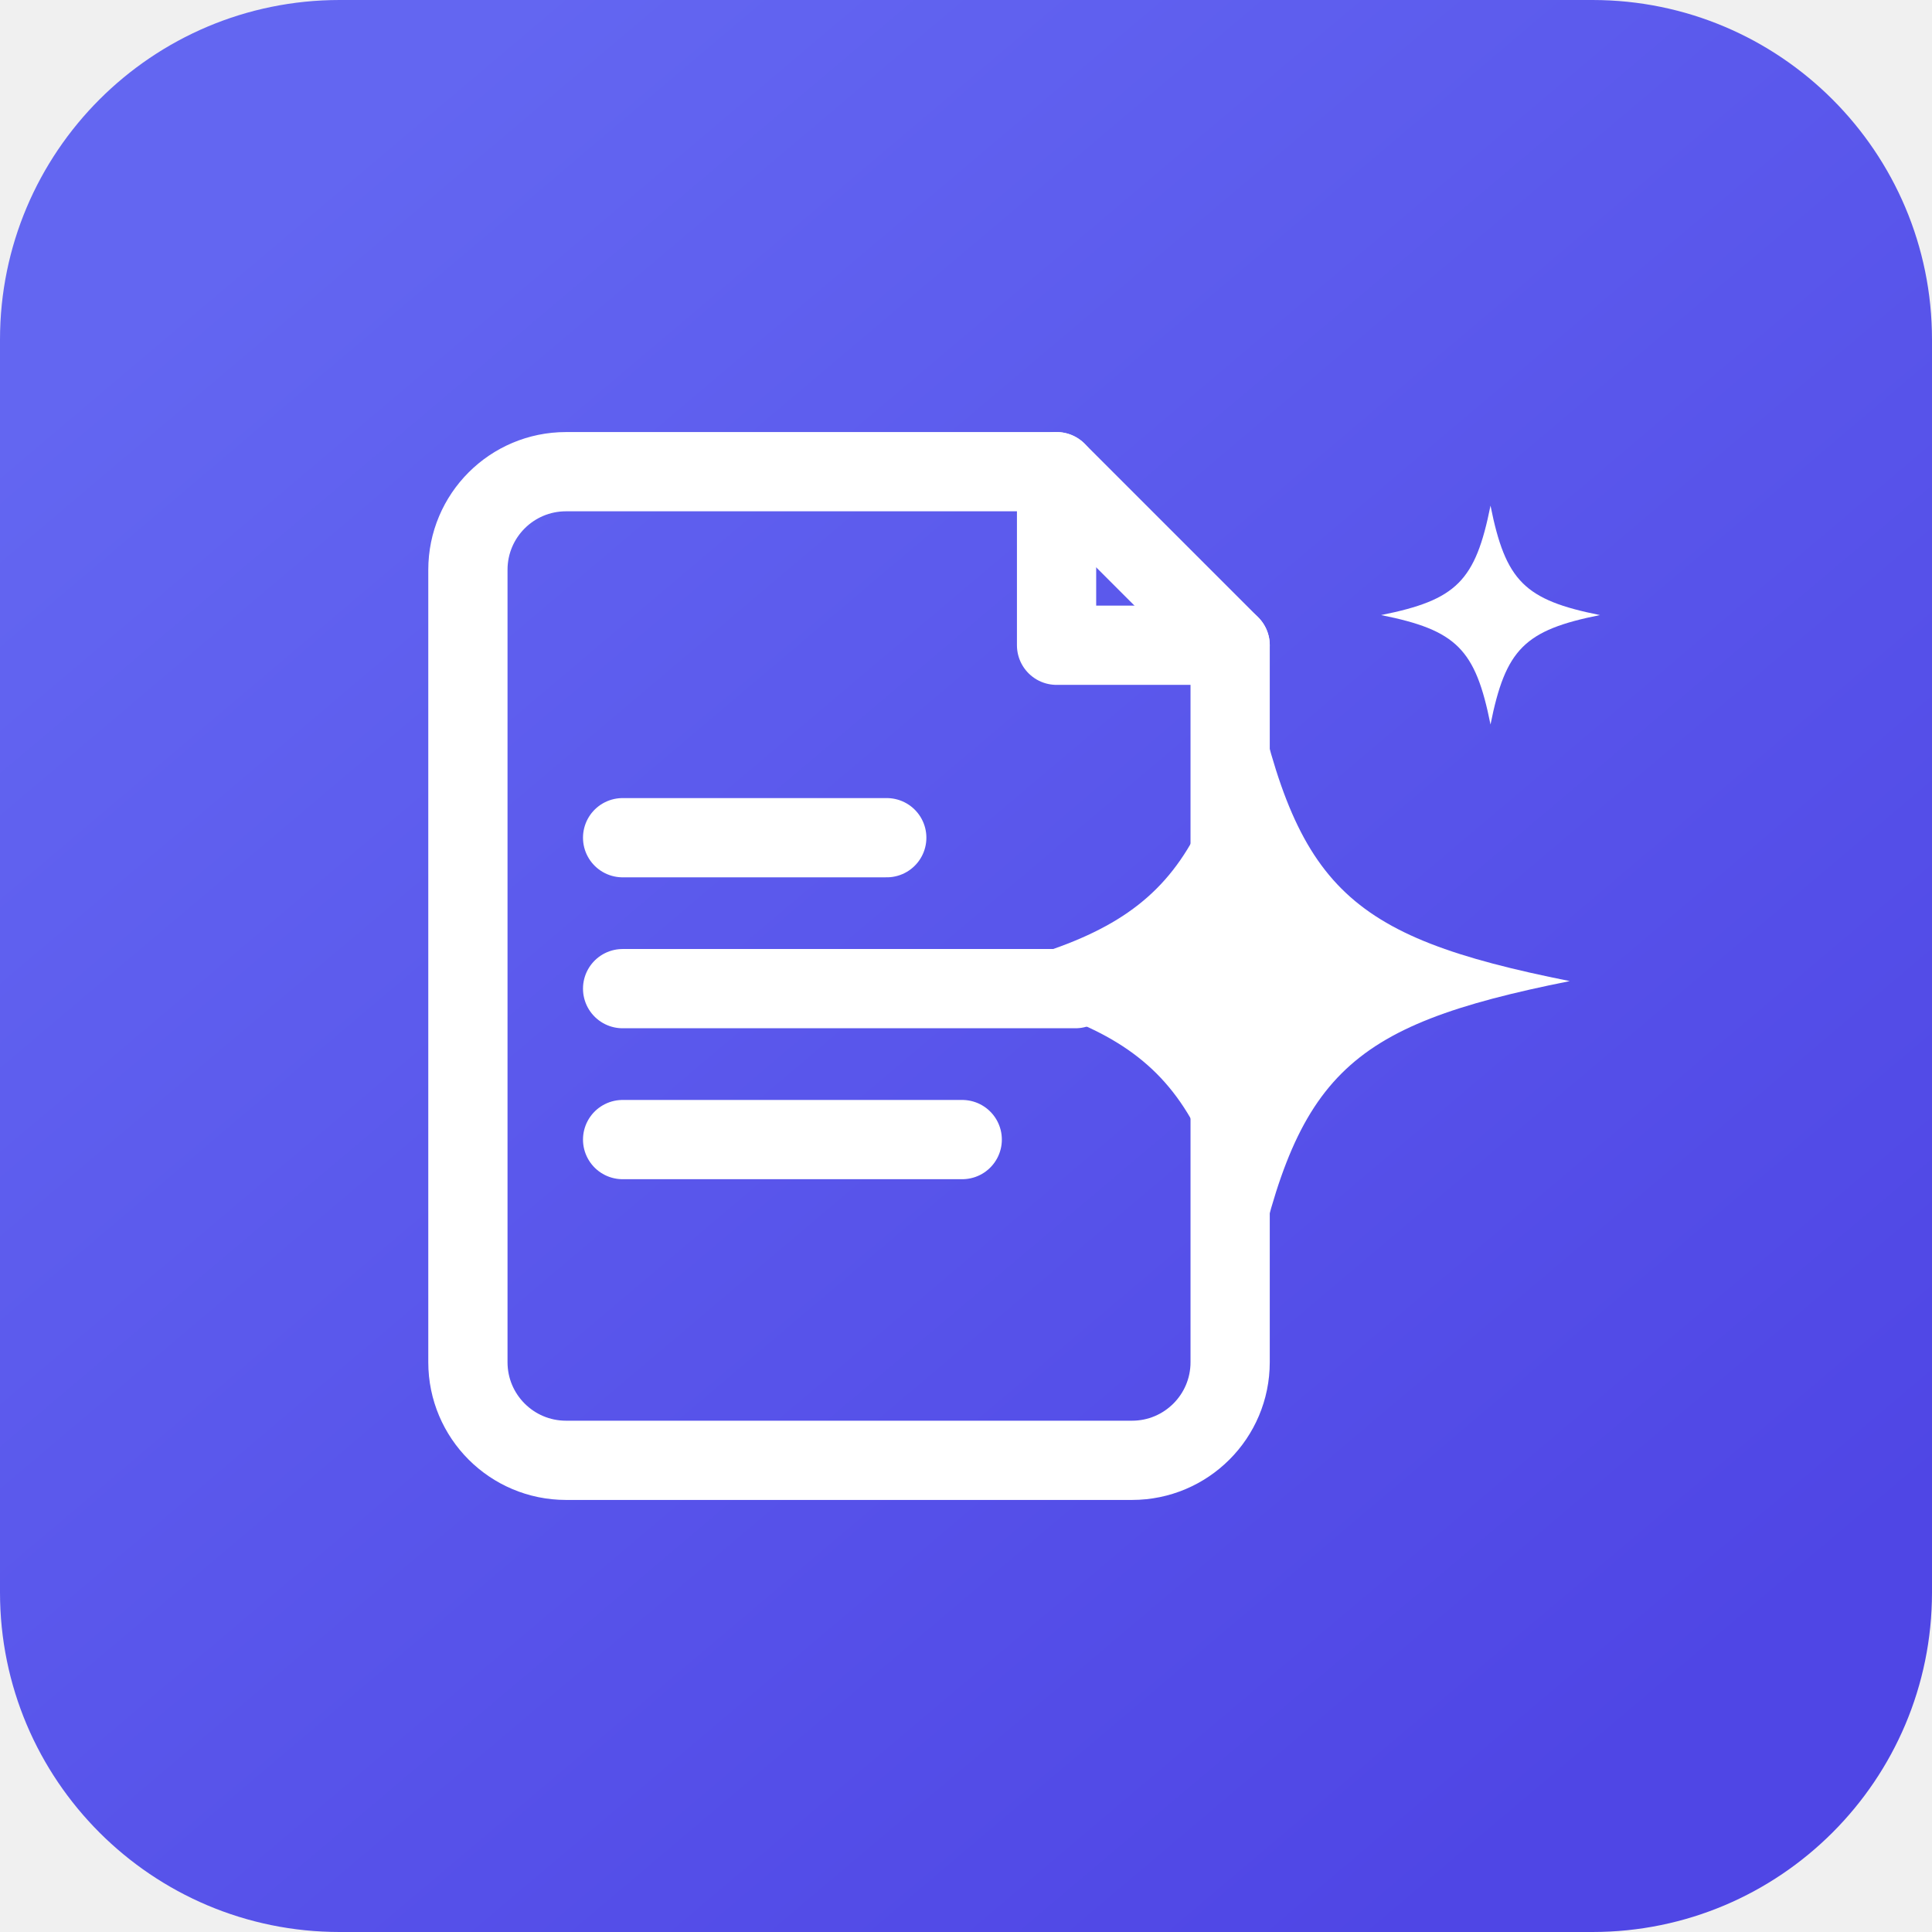
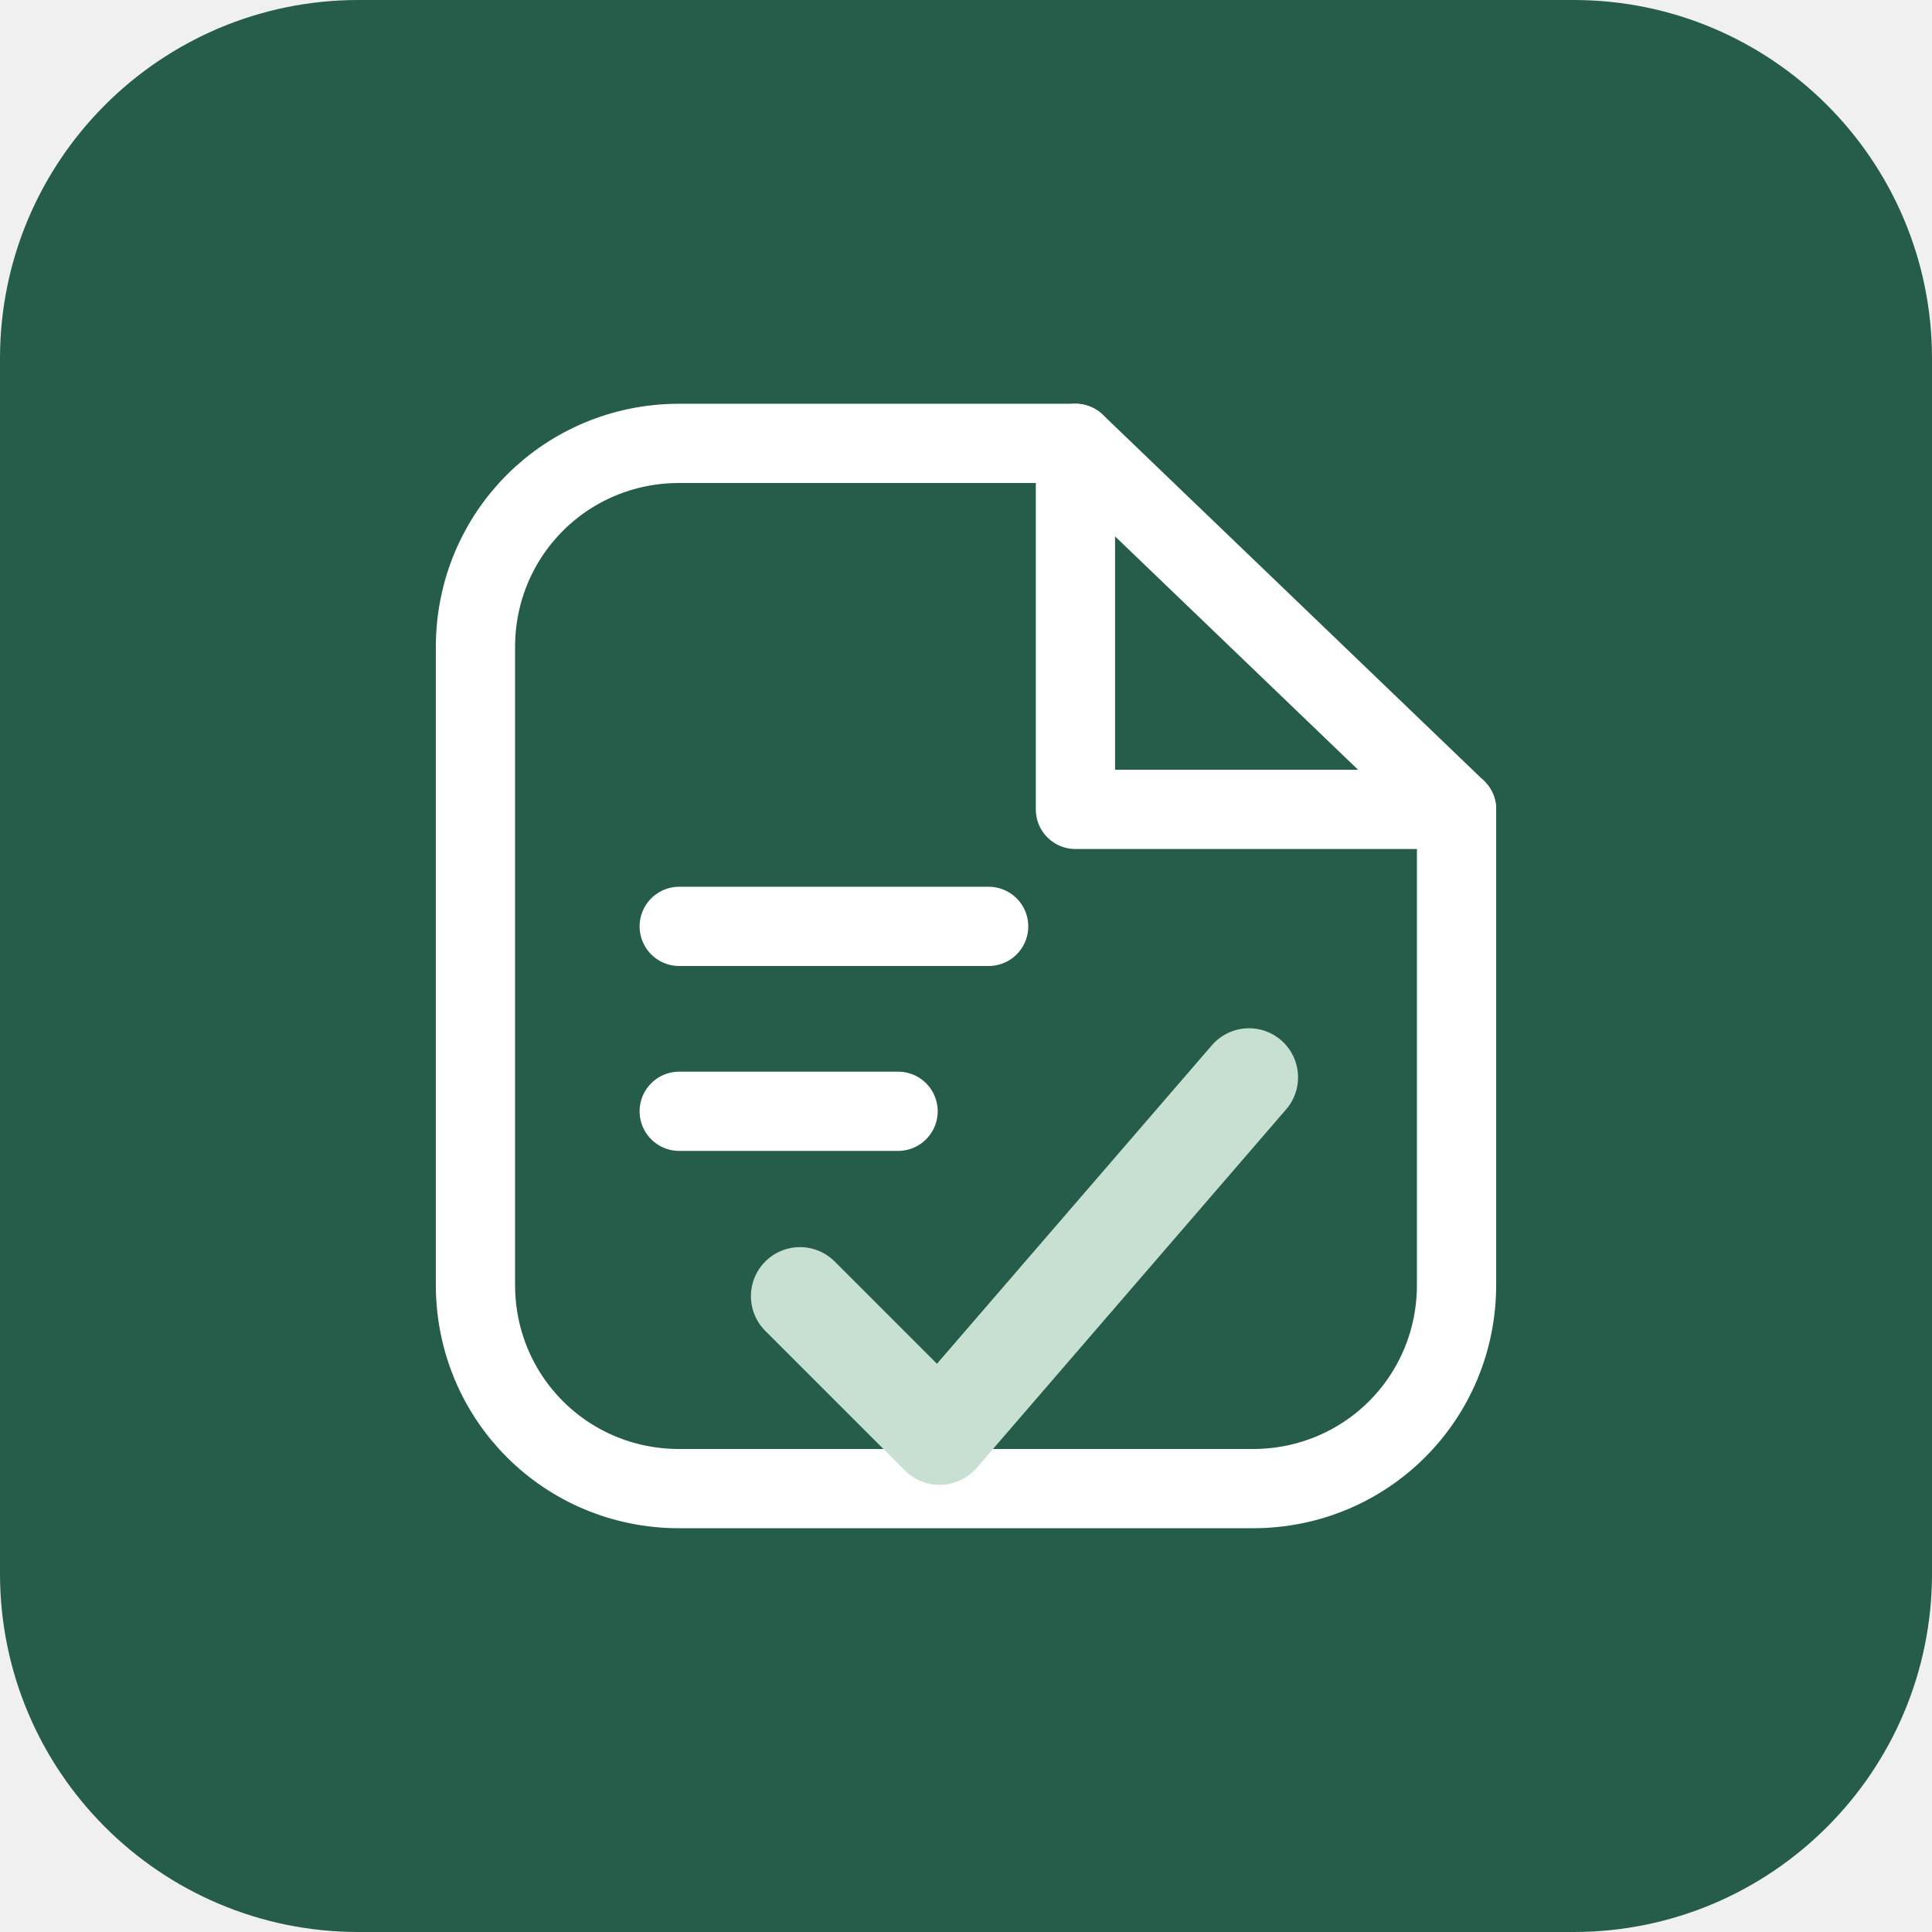
<svg xmlns="http://www.w3.org/2000/svg" viewBox="0 0 1024 1024" fill="none">
-   <defs>
-     <linearGradient id="appIconBg" x1="160" y1="96" x2="864" y2="928" gradientUnits="userSpaceOnUse">
-       <stop offset="0" stop-color="#6366F1" />
-       <stop offset="1" stop-color="#4F46E5" />
-     </linearGradient>
-   </defs>
-   <rect x="0" y="0" width="1024" height="1024" rx="180" ry="180" fill="url(#appIconBg)" />
-   <g fill="none" stroke="#FFFFFF" stroke-width="42" stroke-linecap="round" stroke-linejoin="round">
-     <path d="M560 250 H300 A52 52 0 0 0 248 302 V722 A52 52 0 0 0 300 774 H600 A52 52 0 0 0 652 722 V342 Z" />
-     <path d="M560 250 V342 H652" />
-     <path d="M330 444 H470" />
-     <path d="M330 524 H570" />
-     <path d="M330 604 H510" />
-   </g>
-   <path d="M662 350            C 686 470 712 496 832 520            C 712 544 686 570 662 690            C 638 570 612 544 492 520            C 612 496 638 470 662 350 Z" fill="#FFFFFF" />
-   <path d="M790 268            C 798 308 808 318 848 326            C 808 334 798 344 790 384            C 782 344 772 334 732 326            C 772 318 782 308 790 268 Z" fill="#FFFFFF" />
+   <rect width="1024" height="1024" rx="190" fill="#265C4A" />
+   <path d="M570 235H360c-60 0-108 48-108 108v338c0 60 48 108 108 108h304c60 0 108-48 108-108V429L570 235Z" stroke="#FFFFFF" stroke-width="42" stroke-linecap="round" stroke-linejoin="round" />
+   <path d="M570 235v194h202M360 491h164M360 589h116" stroke="#FFFFFF" stroke-width="42" stroke-linecap="round" stroke-linejoin="round" />
+   <path d="m424 687 74 74 164-190" stroke="#C8E0D2" stroke-width="52" stroke-linecap="round" stroke-linejoin="round" />
</svg>
